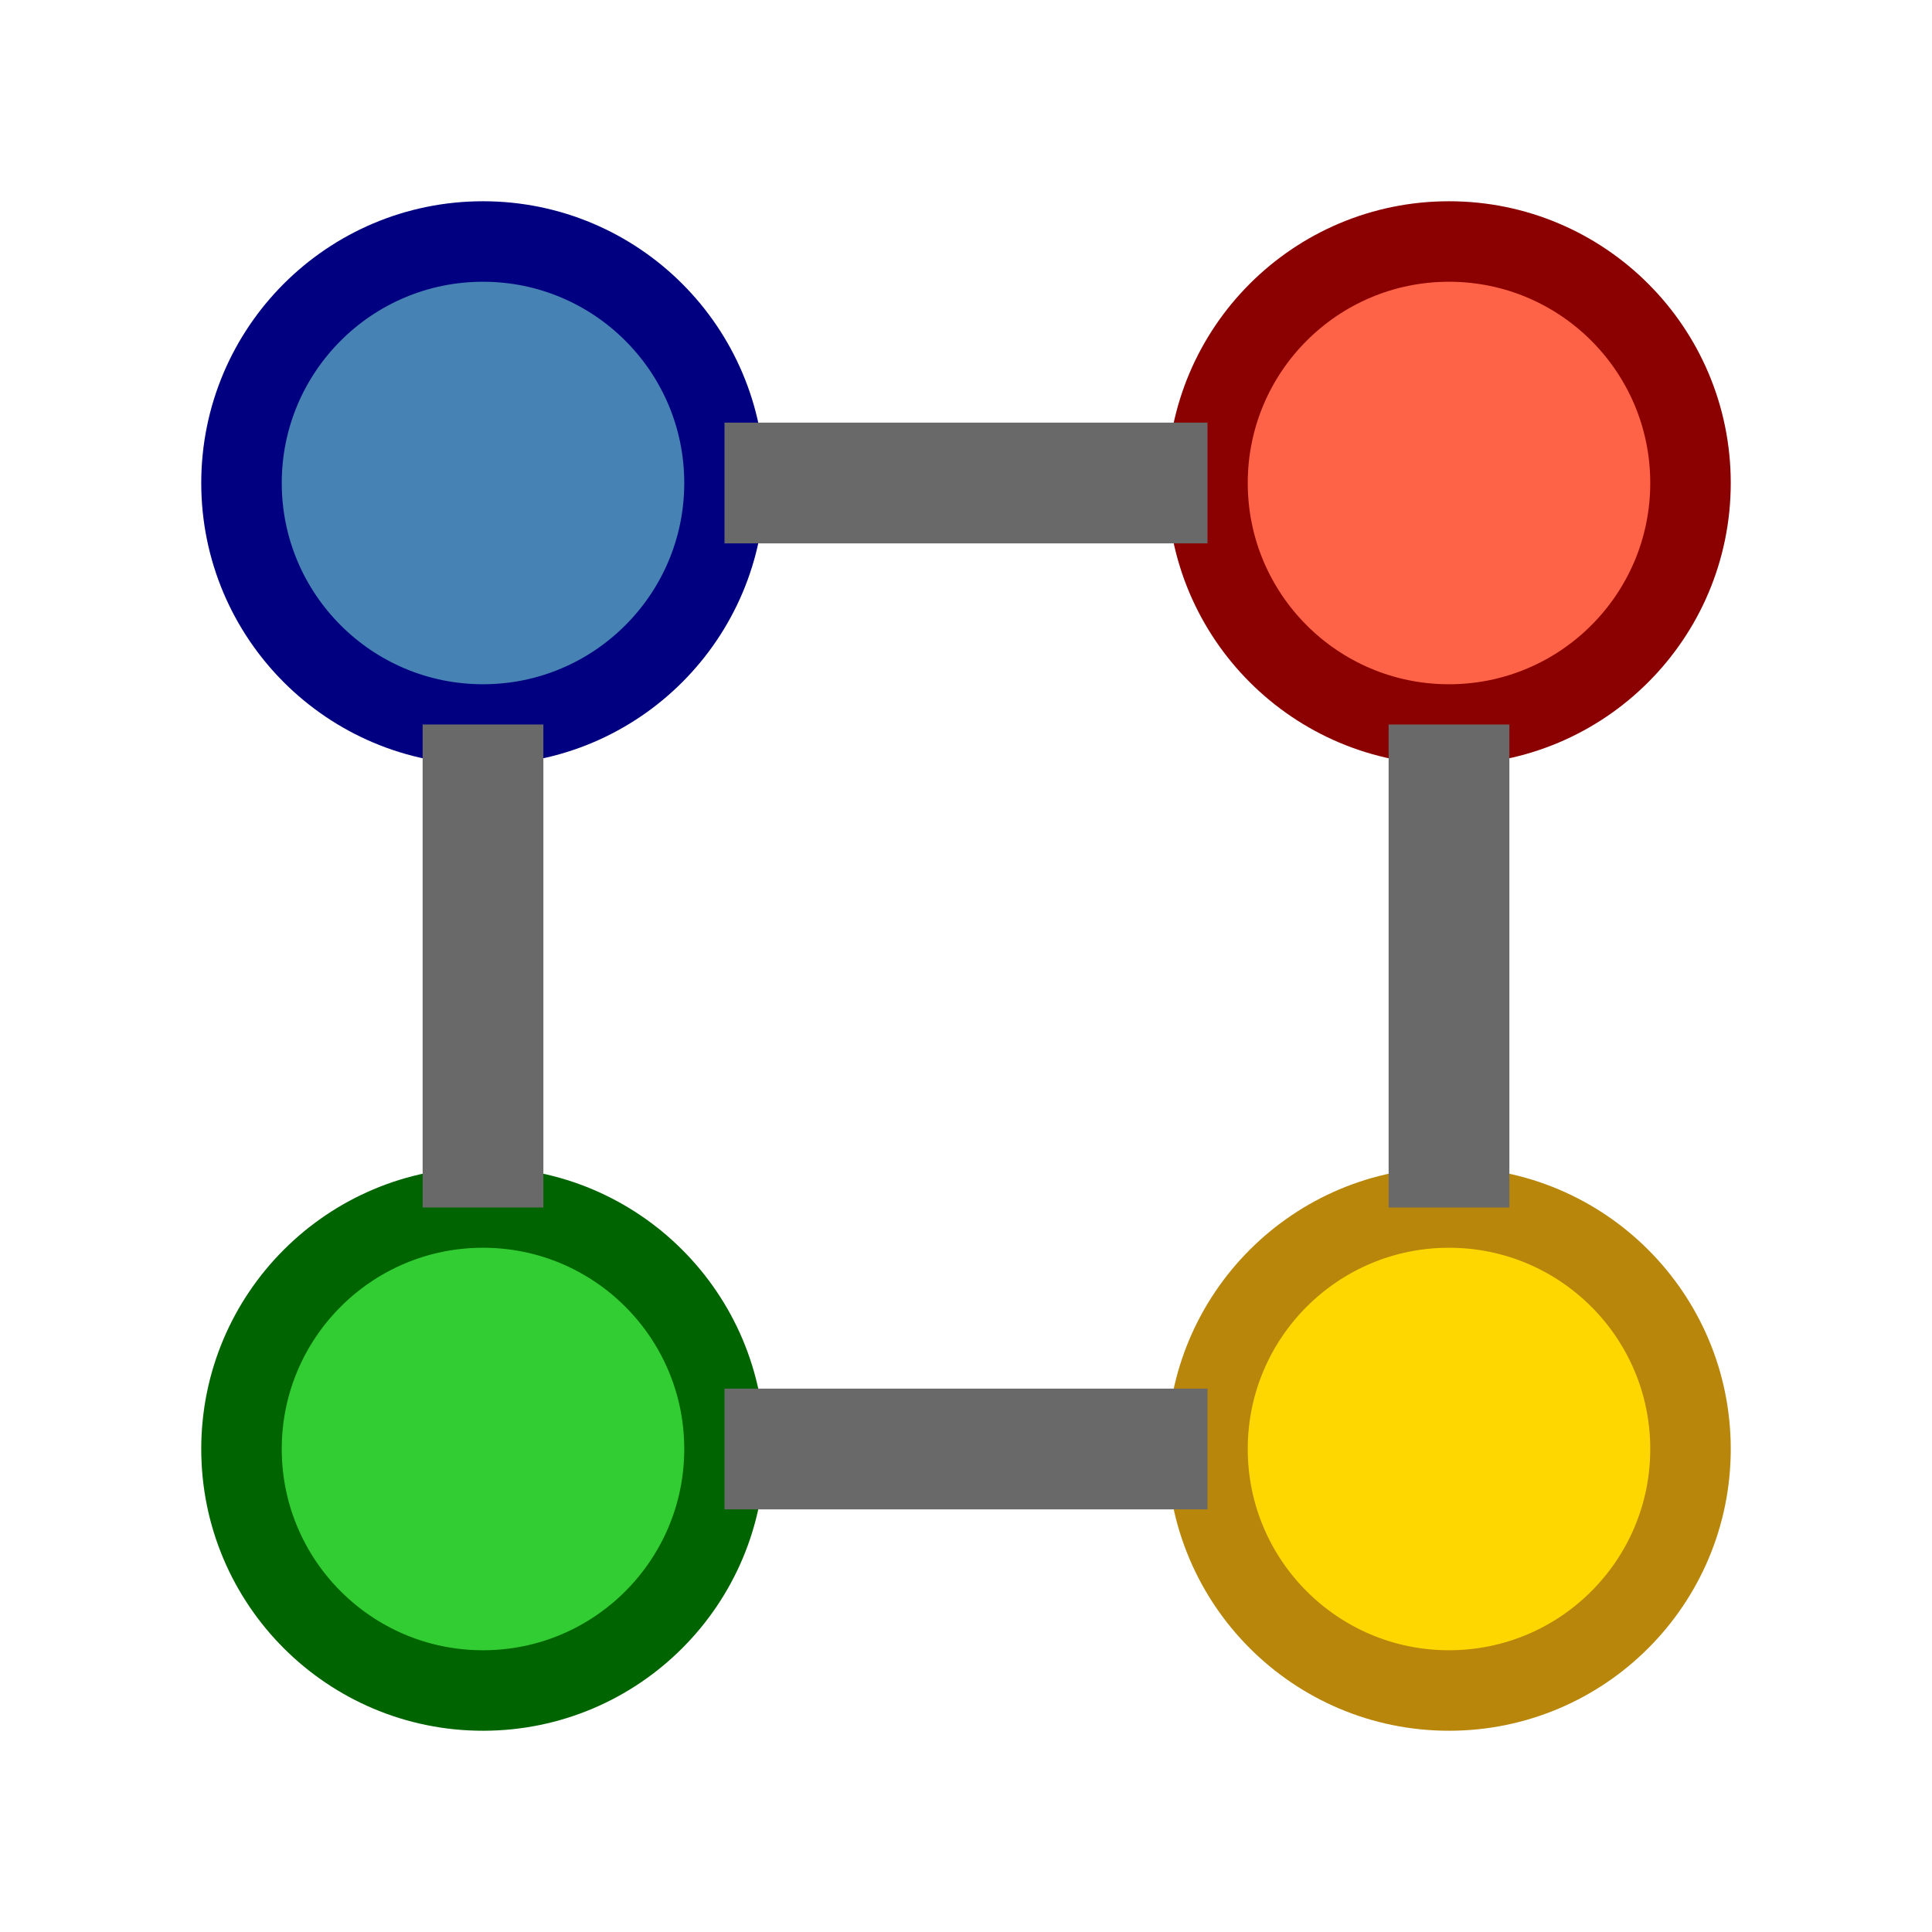
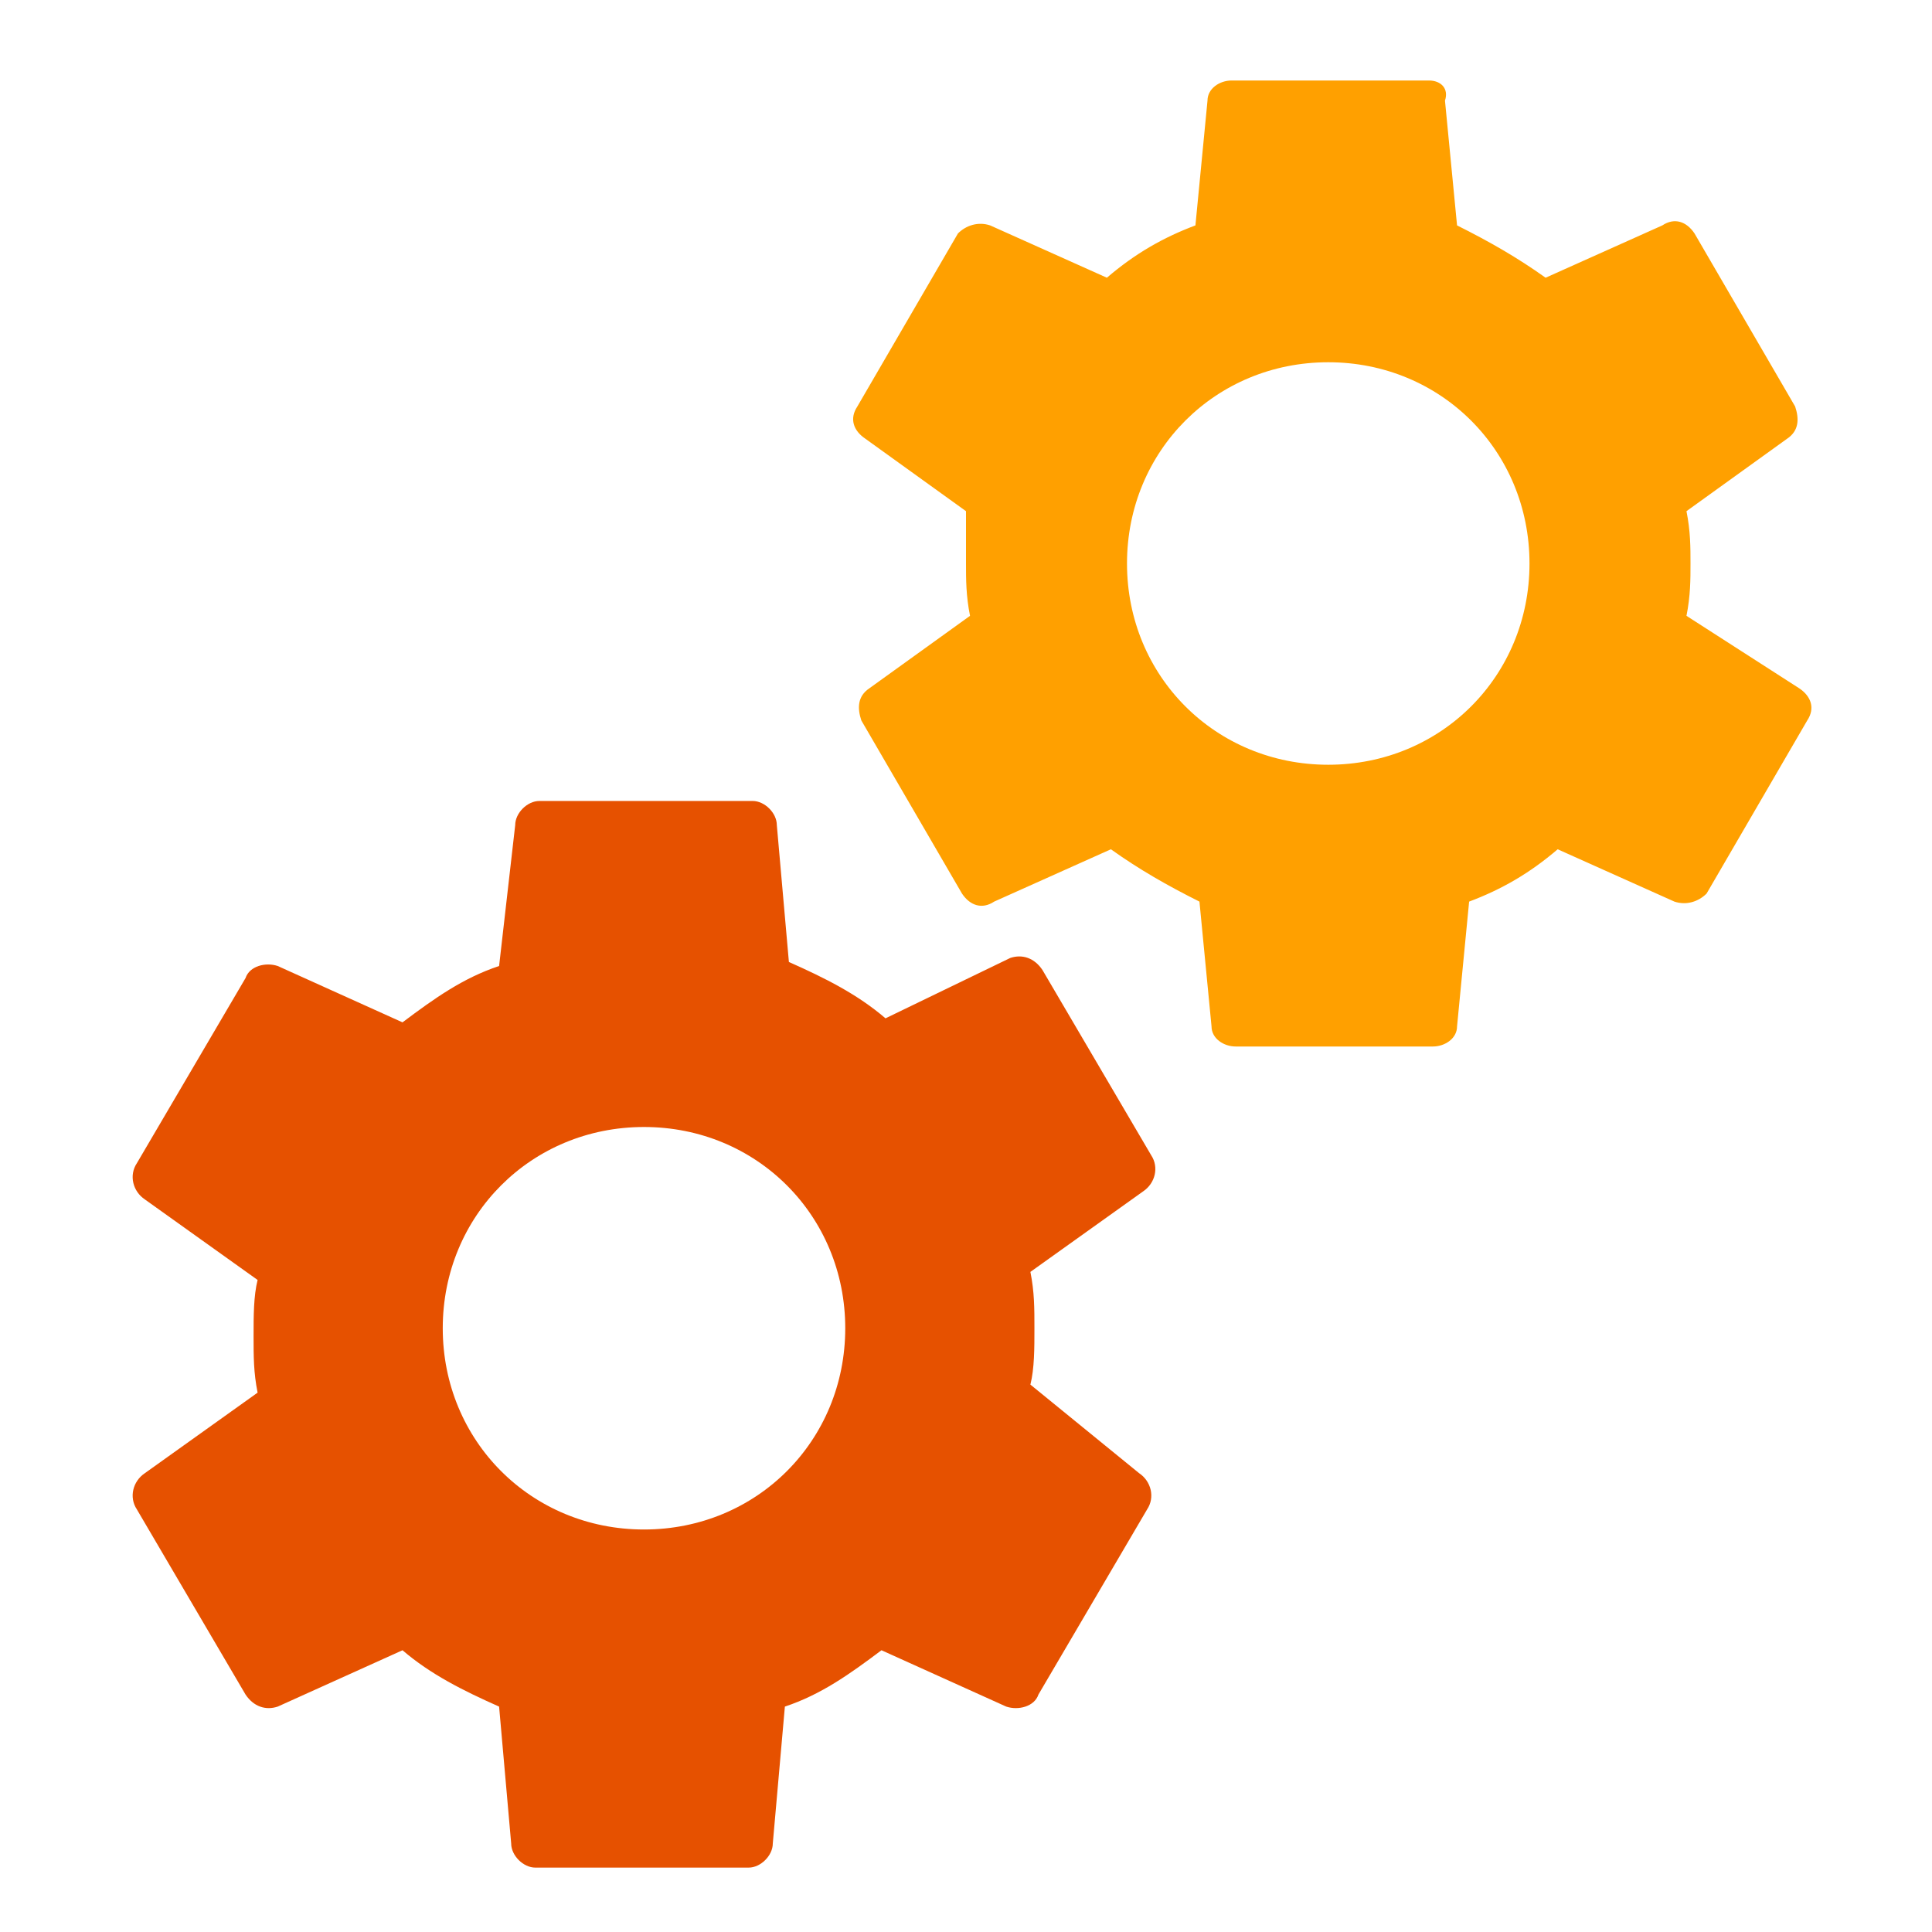
- <svg xmlns="http://www.w3.org/2000/svg" viewBox="0 0 24 24" width="24" height="24">
-   <circle cx="6" cy="6" r="3" fill="#4682B4" stroke="#000080" stroke-width="1" />
-   <circle cx="18" cy="6" r="3" fill="#FF6347" stroke="#8B0000" stroke-width="1" />
-   <circle cx="6" cy="18" r="3" fill="#32CD32" stroke="#006400" stroke-width="1" />
-   <circle cx="18" cy="18" r="3" fill="#FFD700" stroke="#B8860B" stroke-width="1" />
-   <path d="M9 6 L15 6" stroke="#696969" stroke-width="1.5" />
-   <path d="M6 9 L6 15" stroke="#696969" stroke-width="1.5" />
-   <path d="M18 9 L18 15" stroke="#696969" stroke-width="1.5" />
-   <path d="M9 18 L15 18" stroke="#696969" stroke-width="1.5" />
+ <svg xmlns="http://www.w3.org/2000/svg" version="1" viewBox="0 0 48 48" enable-background="new 0 0 48 48">
+   <path fill="#e65100" d="M25.6 34.4c.1-.4.1-.9.1-1.4s0-.9-.1-1.4l2.8-2c.3-.2.4-.6.2-.9l-2.7-4.6c-.2-.3-.5-.4-.8-.3L22 25.3c-.7-.6-1.5-1-2.4-1.4l-.3-3.4c0-.3-.3-.6-.6-.6h-5.3c-.3.0-.6.3-.6.6L12.4 24c-.9.3-1.6.8-2.4 1.4L6.9 24c-.3-.1-.7.0-.8.3l-2.7 4.6c-.2.3-.1.7.2.9l2.8 2c-.1.4-.1.9-.1 1.4s0 .9.1 1.4l-2.8 2c-.3.2-.4.6-.2.9l2.7 4.6c.2.3.5.4.8.3L10 41c.7.6 1.5 1 2.4 1.4l.3 3.4c0 .3.3.6.6.6h5.3c.3.0.6-.3.6-.6l.3-3.4c.9-.3 1.6-.8 2.4-1.4l3.1 1.4c.3.1.7.0.8-.3l2.7-4.6c.2-.3.1-.7-.2-.9l-2.7-2.2zM16 38c-2.8.0-5-2.2-5-5 0-2.8 2.2-5 5-5s5 2.2 5 5-2.2 5-5 5z" />
+   <path fill="#ffa000" d="M41.9 15.3C42 14.8 42 14.4 42 14s0-.8-.1-1.3l2.5-1.8c.3-.2.3-.5.2-.8l-2.5-4.3c-.2-.3-.5-.4-.8-.2l-2.9 1.3c-.7-.5-1.4-.9-2.2-1.3l-.3-3.1C36 2.2 35.8 2 35.5 2h-4.9c-.3.0-.6.2-.6.5l-.3 3.1c-.8.3-1.5.7-2.2 1.3l-2.9-1.3c-.3-.1-.6.0-.8.2l-2.5 4.3c-.2.3-.1.6.2.8l2.5 1.8C24 13.2 24 13.6 24 14s0 .8.1 1.3l-2.5 1.8c-.3.2-.3.5-.2.8l2.5 4.3c.2.3.5.4.8.2l2.9-1.3c.7.5 1.4.9 2.2 1.3l.3 3.1c0 .3.3.5.6.5h4.9c.3.0.6-.2.6-.5l.3-3.1c.8-.3 1.5-.7 2.2-1.3l2.9 1.3c.3.1.6.0.8-.2l2.5-4.3c.2-.3.1-.6-.2-.8l-2.8-1.8zM33 19c-2.8.0-5-2.2-5-5s2.2-5 5-5 5 2.2 5 5-2.2 5-5 5z" />
</svg>
